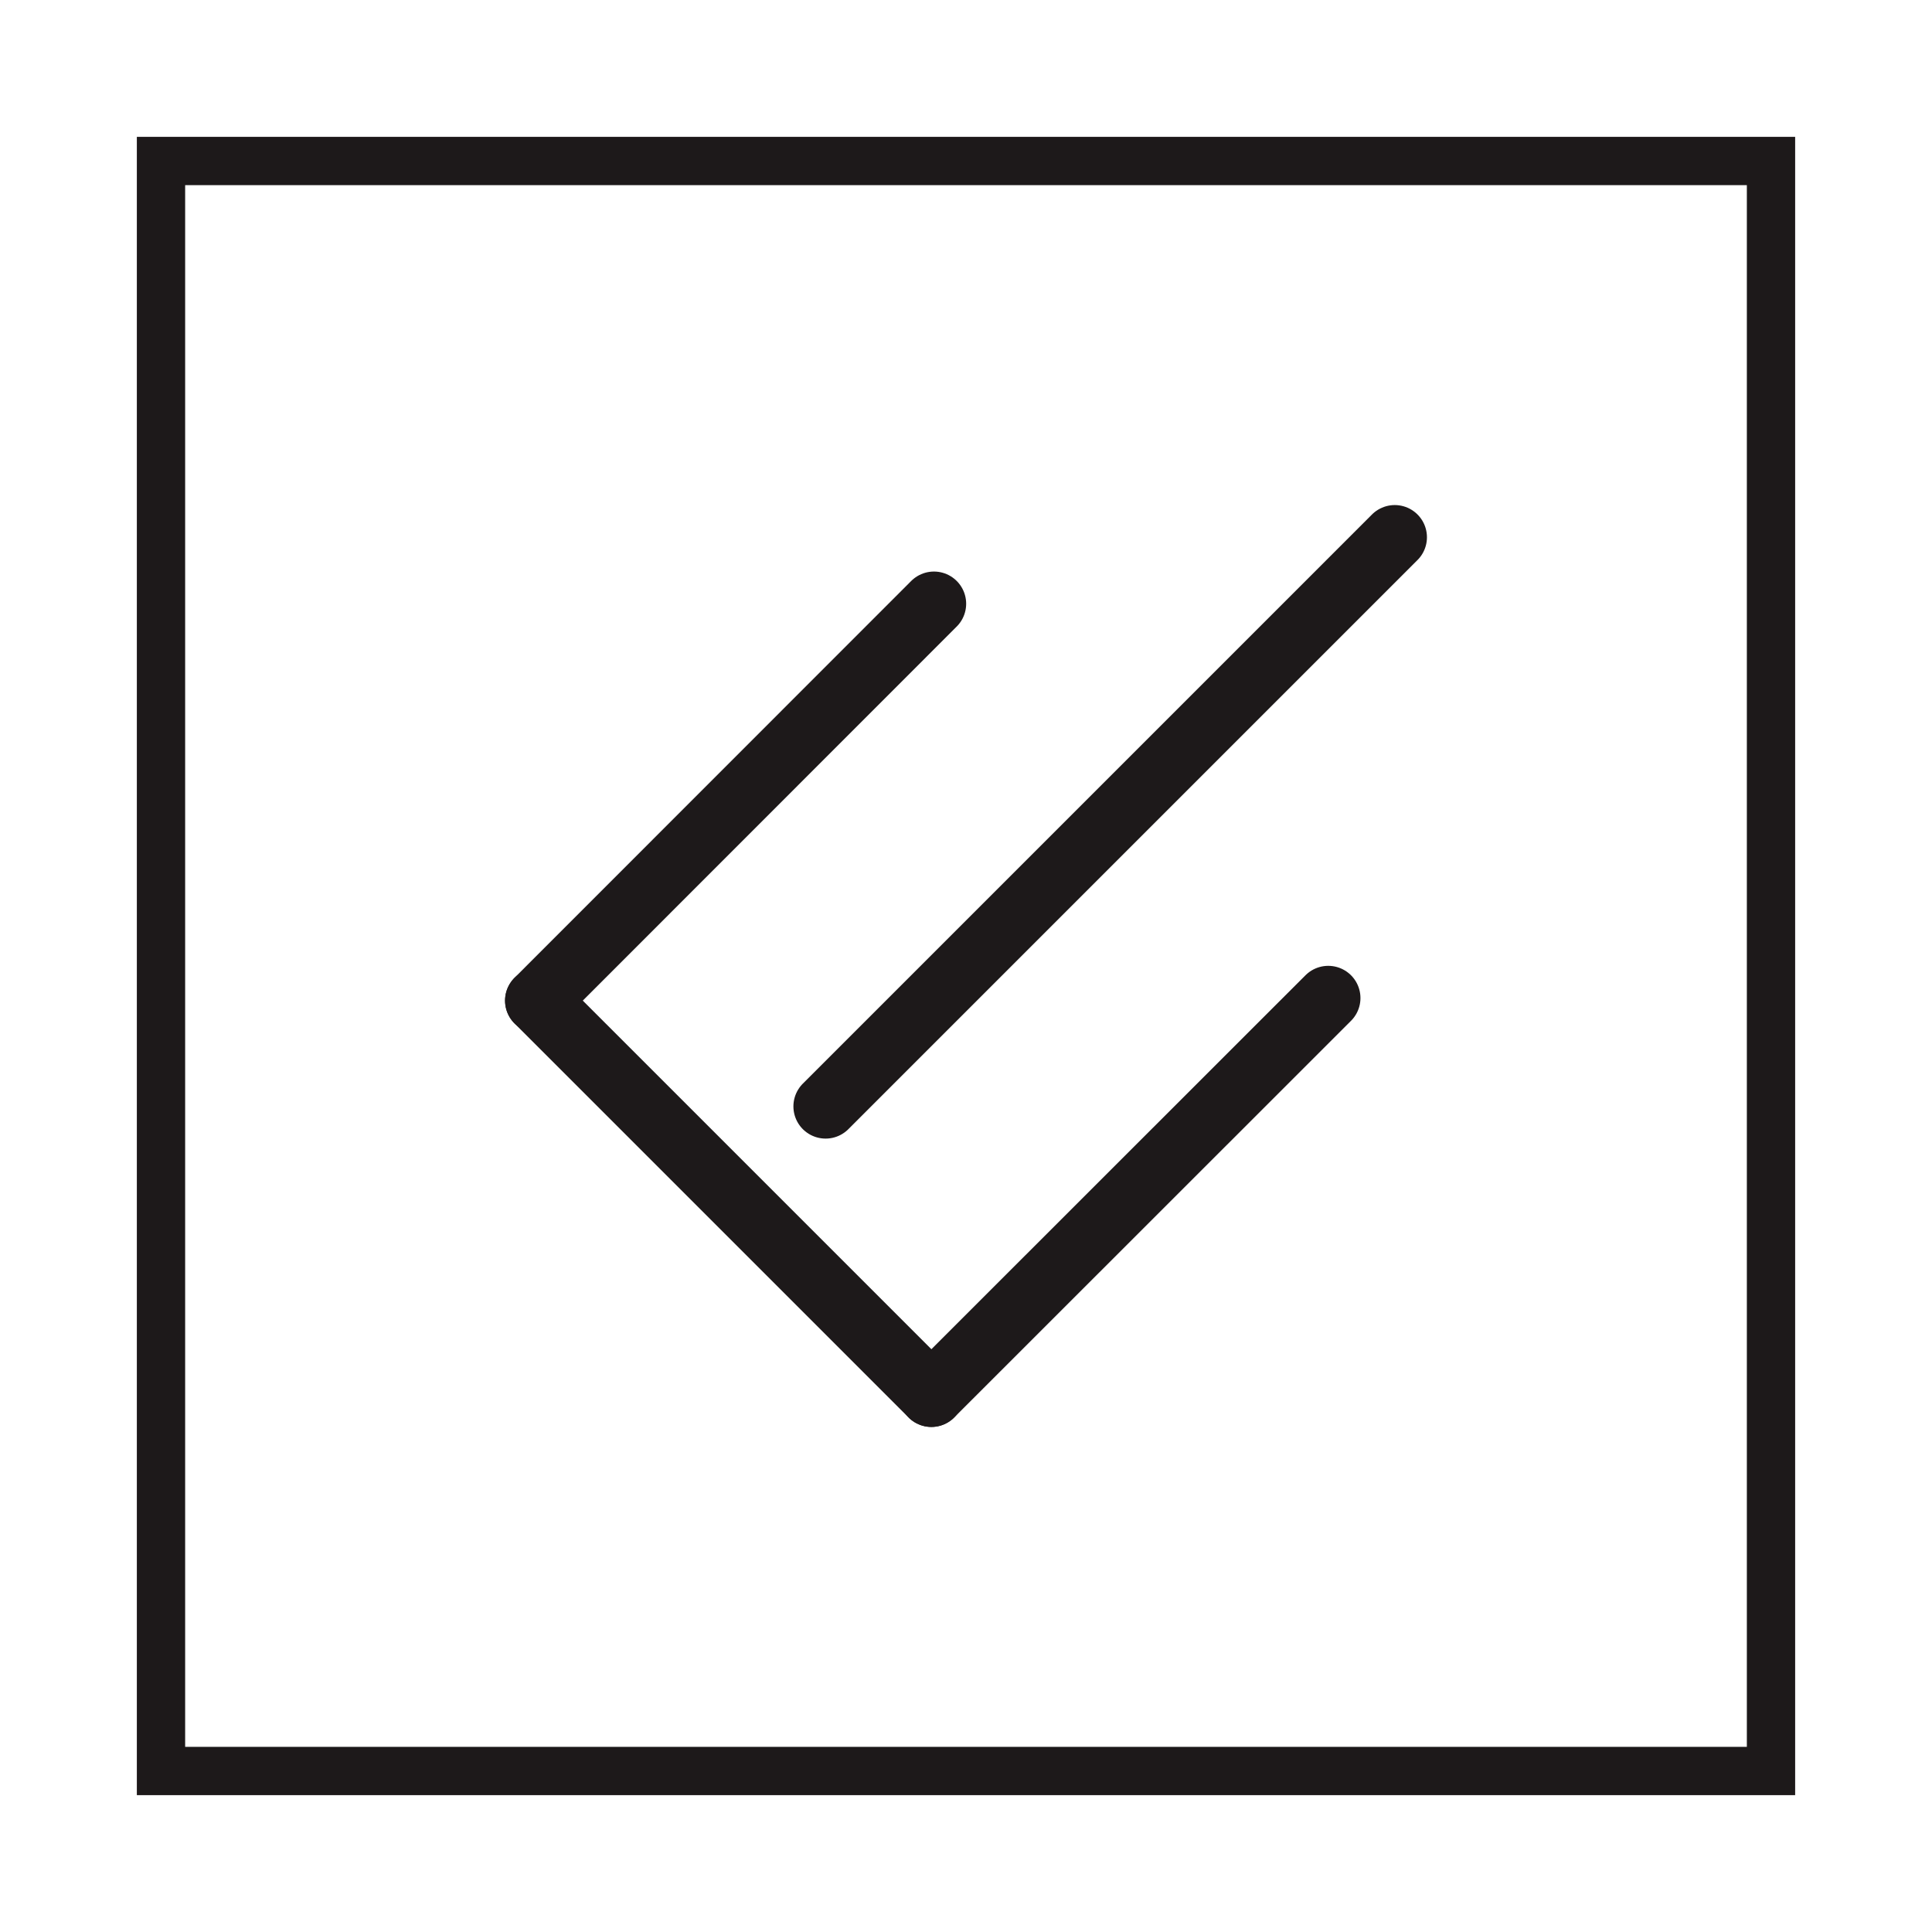
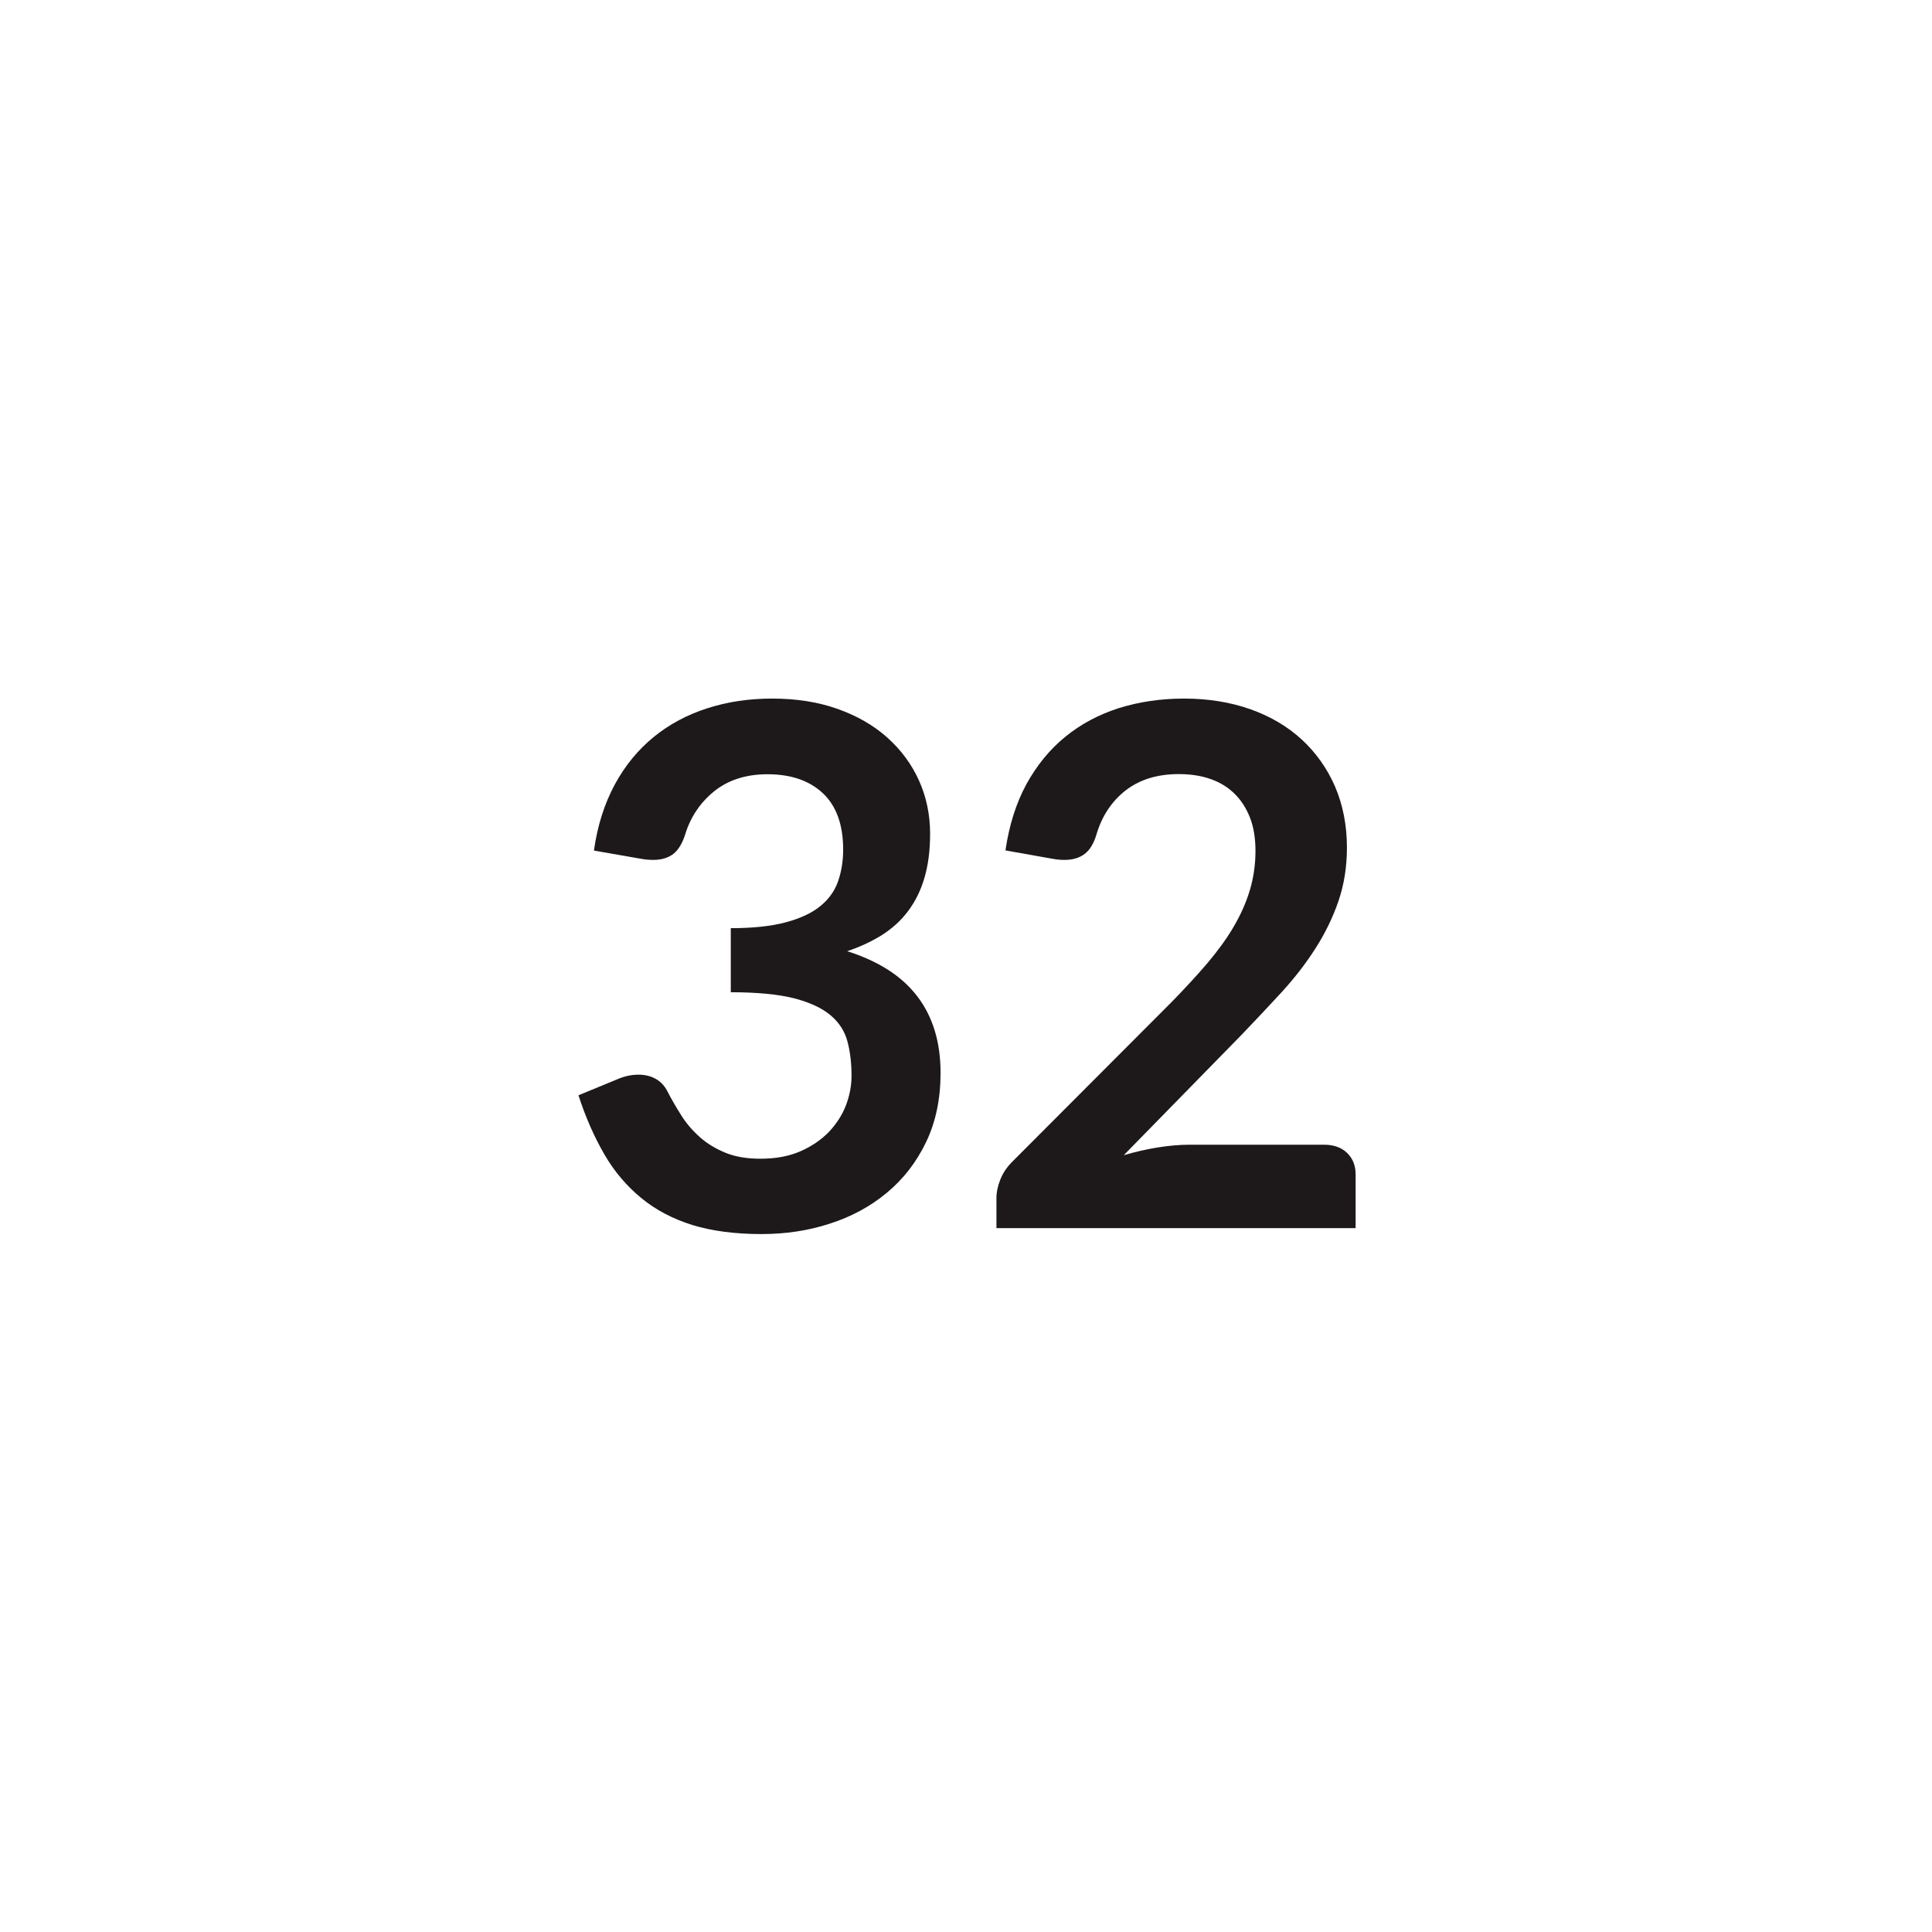
<svg xmlns="http://www.w3.org/2000/svg" version="1.1" id="Layer_1" x="0px" y="0px" viewBox="0 0 120 120" style="enable-background:new 0 0 120 120;" xml:space="preserve">
  <style type="text/css">
	.st0{display:none;}
	.st1{fill:#1D191A;}
- 	.st2{fill:none;stroke:#1D191A;stroke-width:3;stroke-miterlimit:10;}
- 	.st3{fill:none;stroke:#1D191A;stroke-width:4;stroke-linecap:round;stroke-linejoin:round;stroke-miterlimit:10;}
+ 	.st2{fill:none;}
</style>
  <g>
-     <line class="st3" x1="58.01" y1="37.5" x2="33.37" y2="62.15" />
-     <line class="st3" x1="82.5" y1="61.99" x2="57.85" y2="86.63" />
-     <line class="st3" x1="33.37" y1="62.15" x2="57.85" y2="86.63" />
-     <line class="st3" x1="86.63" y1="33.37" x2="51.28" y2="68.72" />
+     <path class="st1" d="M47.96,43.39c1.5,0,2.85,0.21,4.06,0.64s2.24,1.02,3.09,1.78c0.85,0.76,1.51,1.65,1.97,2.67   c0.46,1.02,0.69,2.12,0.69,3.31c0,1.04-0.12,1.95-0.35,2.73c-0.23,0.79-0.57,1.47-1.01,2.06s-0.98,1.08-1.62,1.49   c-0.64,0.4-1.36,0.74-2.17,1.01c1.95,0.62,3.4,1.55,4.36,2.81c0.96,1.26,1.44,2.84,1.44,4.75c0,1.62-0.3,3.05-0.9,4.3   c-0.6,1.25-1.41,2.29-2.43,3.14s-2.2,1.49-3.54,1.92c-1.34,0.44-2.76,0.65-4.26,0.65c-1.64,0-3.06-0.19-4.28-0.56   c-1.21-0.38-2.27-0.93-3.17-1.67c-0.9-0.74-1.67-1.63-2.29-2.7s-1.17-2.29-1.62-3.69l2.45-1.01c0.42-0.18,0.85-0.27,1.28-0.27   c0.39,0,0.74,0.08,1.05,0.25c0.31,0.17,0.54,0.41,0.71,0.72c0.27,0.53,0.57,1.04,0.89,1.55c0.32,0.51,0.71,0.96,1.16,1.36   c0.45,0.4,0.98,0.72,1.59,0.97c0.61,0.25,1.33,0.37,2.17,0.37c0.95,0,1.77-0.15,2.48-0.46s1.29-0.71,1.77-1.2   c0.47-0.5,0.83-1.05,1.06-1.65s0.35-1.22,0.35-1.83c0-0.78-0.08-1.49-0.25-2.13c-0.17-0.64-0.51-1.18-1.04-1.63   c-0.53-0.45-1.28-0.8-2.26-1.06c-0.98-0.25-2.3-0.38-3.95-0.38v-3.98c1.36,0,2.5-0.12,3.4-0.36c0.9-0.24,1.62-0.57,2.15-1   c0.53-0.43,0.9-0.94,1.11-1.54s0.32-1.26,0.32-1.98c0-1.54-0.42-2.71-1.26-3.5c-0.84-0.79-1.99-1.18-3.44-1.18   c-1.32,0-2.42,0.35-3.29,1.04c-0.87,0.7-1.48,1.59-1.82,2.69c-0.18,0.57-0.43,0.98-0.74,1.22s-0.73,0.37-1.24,0.37   c-0.24,0-0.5-0.02-0.77-0.07l-2.92-0.51c0.22-1.56,0.66-2.93,1.3-4.11s1.45-2.16,2.42-2.95c0.97-0.79,2.08-1.38,3.33-1.78   C45.18,43.59,46.52,43.39,47.96,43.39z" />
+     <path class="st1" d="M73.54,43.39c1.5,0,2.87,0.22,4.12,0.66c1.24,0.44,2.31,1.07,3.19,1.88c0.88,0.81,1.58,1.79,2.07,2.92   c0.49,1.14,0.74,2.41,0.74,3.8c0,1.2-0.18,2.31-0.53,3.33c-0.35,1.02-0.83,2-1.42,2.92c-0.59,0.93-1.29,1.83-2.08,2.7   c-0.8,0.87-1.63,1.75-2.5,2.66l-7.33,7.49c0.72-0.21,1.42-0.37,2.11-0.48c0.69-0.11,1.35-0.17,1.98-0.17h8.35   c0.6,0,1.08,0.17,1.43,0.51c0.35,0.34,0.53,0.78,0.53,1.34v3.33H61.89v-1.84c0-0.38,0.08-0.77,0.24-1.17   c0.16-0.41,0.41-0.78,0.75-1.12l9.88-9.9c0.82-0.84,1.56-1.64,2.22-2.41c0.65-0.77,1.2-1.52,1.64-2.27s0.78-1.51,1.01-2.28   c0.23-0.77,0.35-1.59,0.35-2.44c0-0.78-0.11-1.47-0.34-2.06c-0.23-0.59-0.55-1.09-0.97-1.5s-0.92-0.71-1.5-0.91   c-0.58-0.2-1.23-0.3-1.95-0.3c-1.34,0-2.43,0.34-3.3,1.01c-0.86,0.67-1.47,1.58-1.81,2.72c-0.17,0.57-0.41,0.98-0.74,1.23   c-0.33,0.25-0.75,0.37-1.26,0.37c-0.23,0-0.47-0.02-0.74-0.07l-2.92-0.52c0.23-1.56,0.66-2.93,1.3-4.11   c0.65-1.18,1.45-2.16,2.42-2.95c0.97-0.79,2.08-1.38,3.33-1.78C70.76,43.59,72.1,43.39,73.54,43.39z" />
  </g>
-   <rect x="10" y="10" class="st2" width="100" height="100" />
+   <rect x="58.12" y="58.6" class="st2" width="2.65" height="0" />
</svg>
